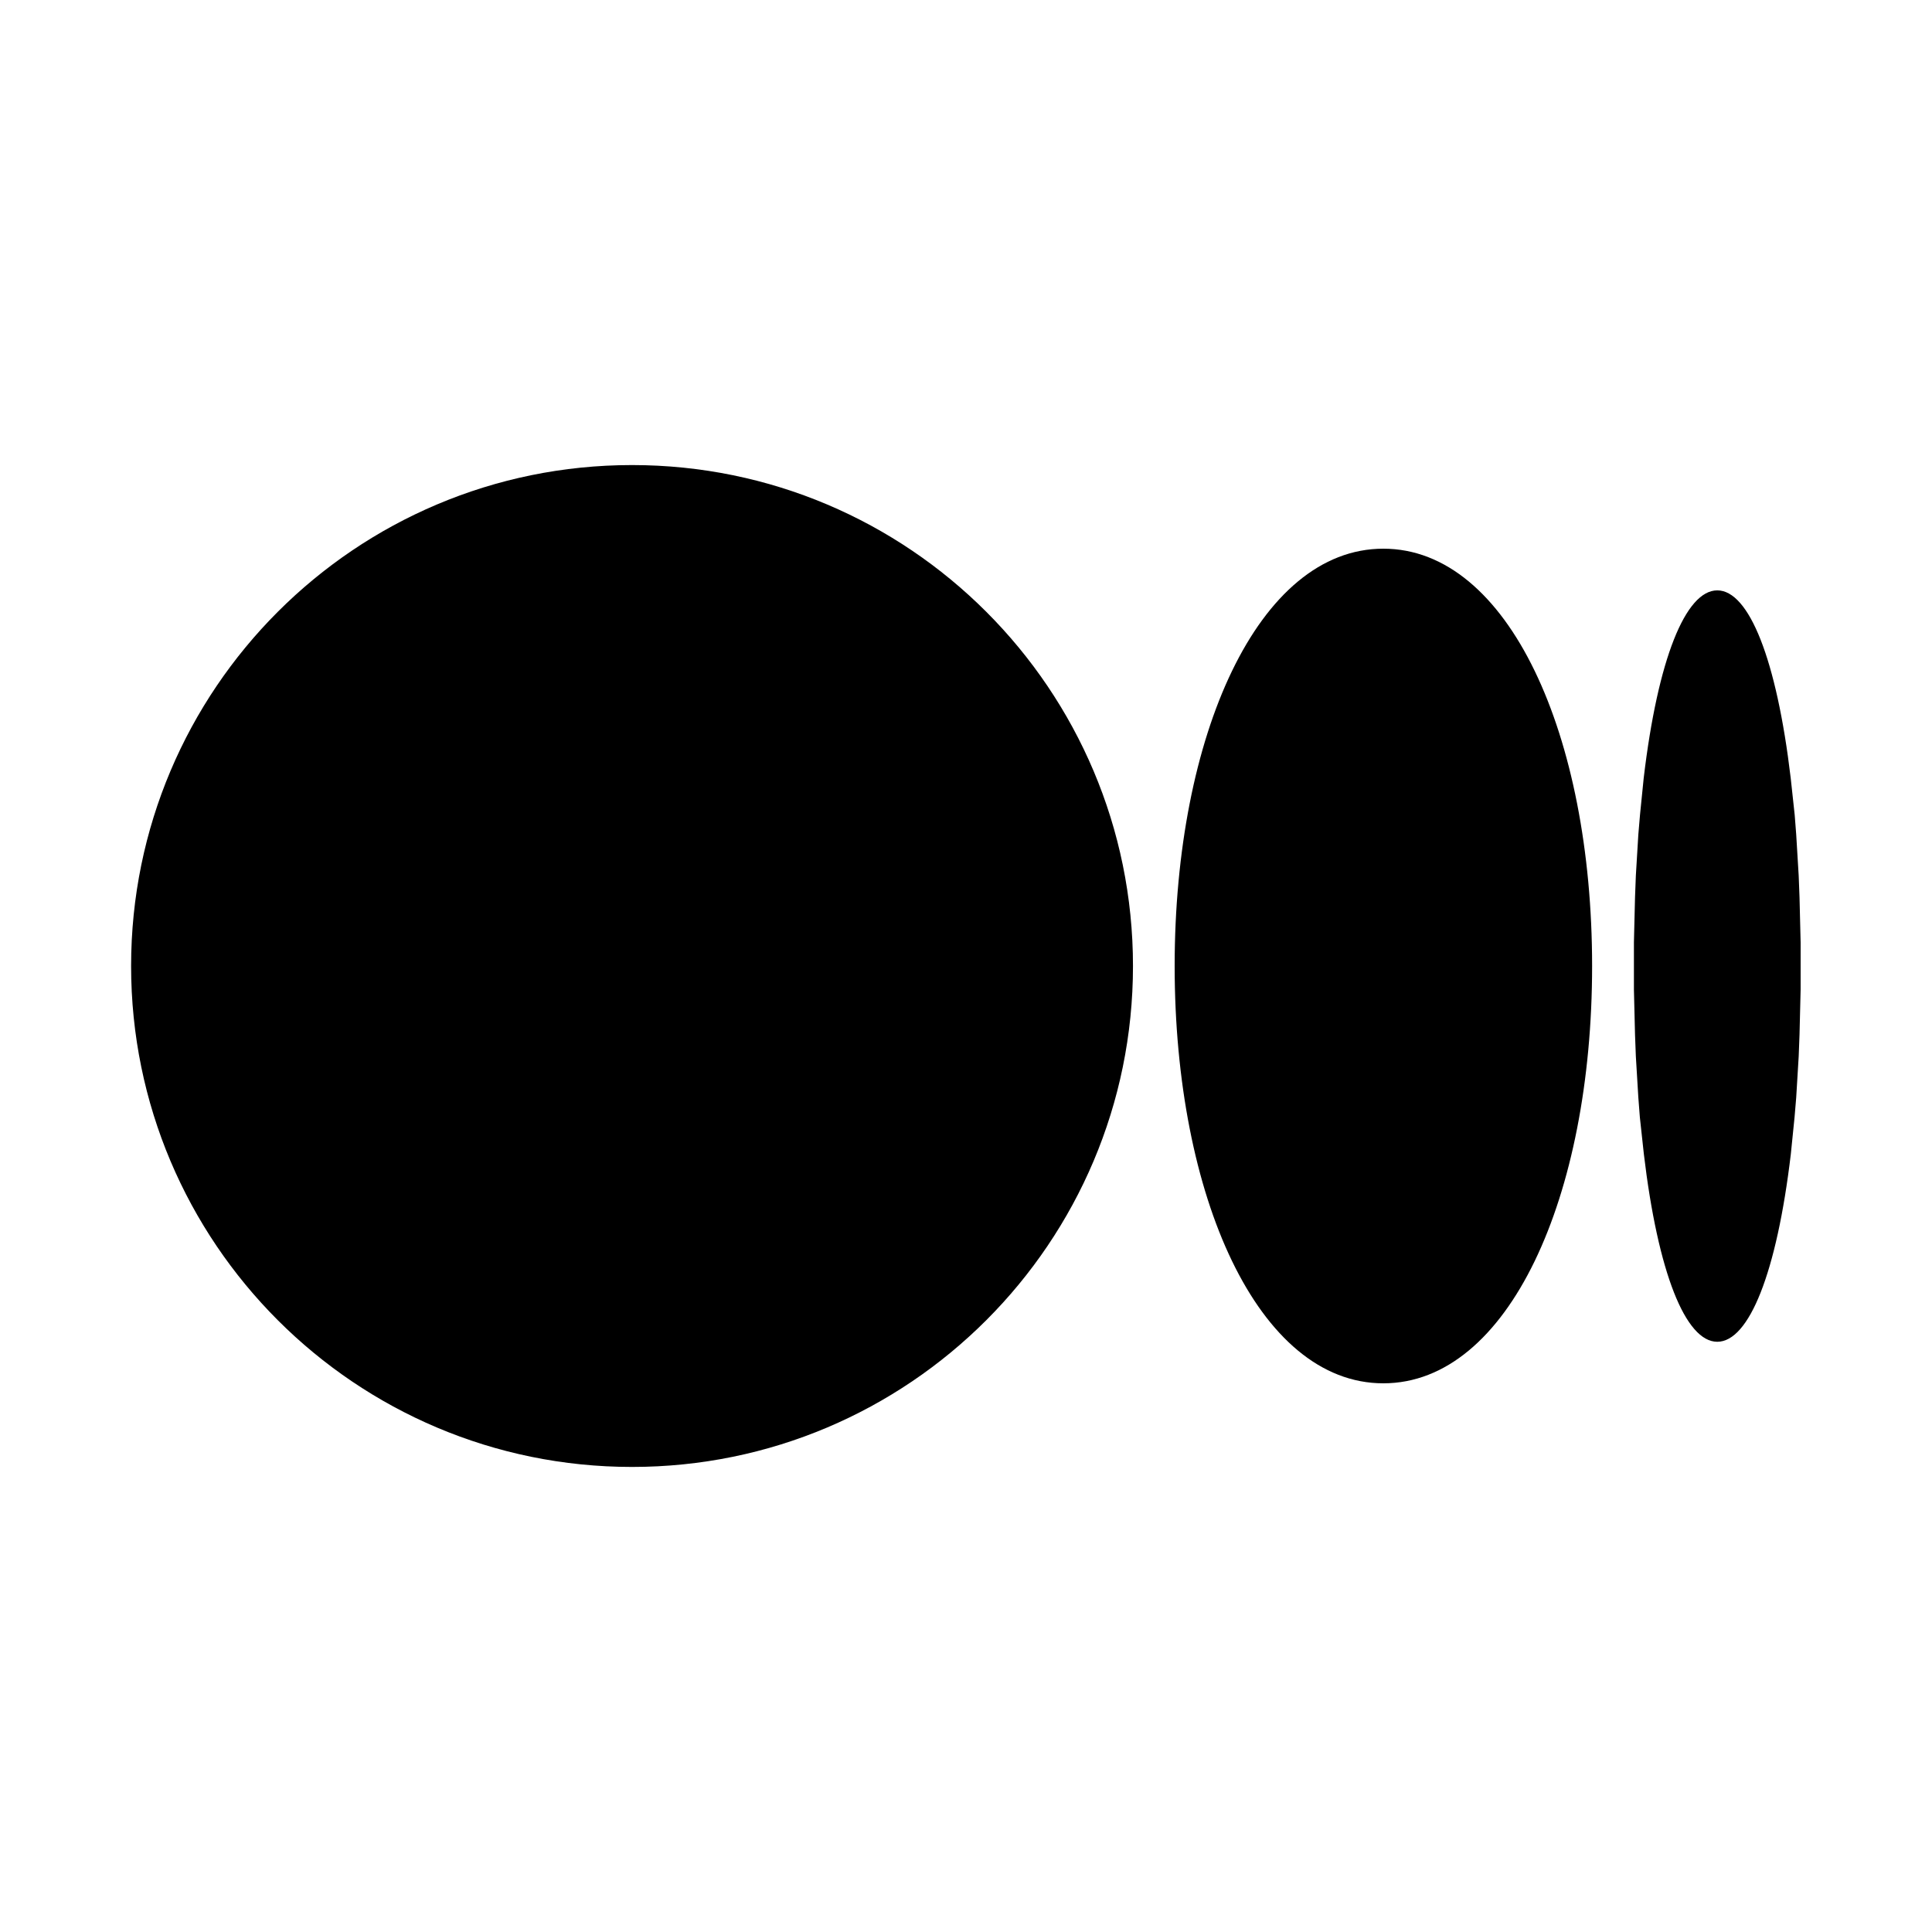
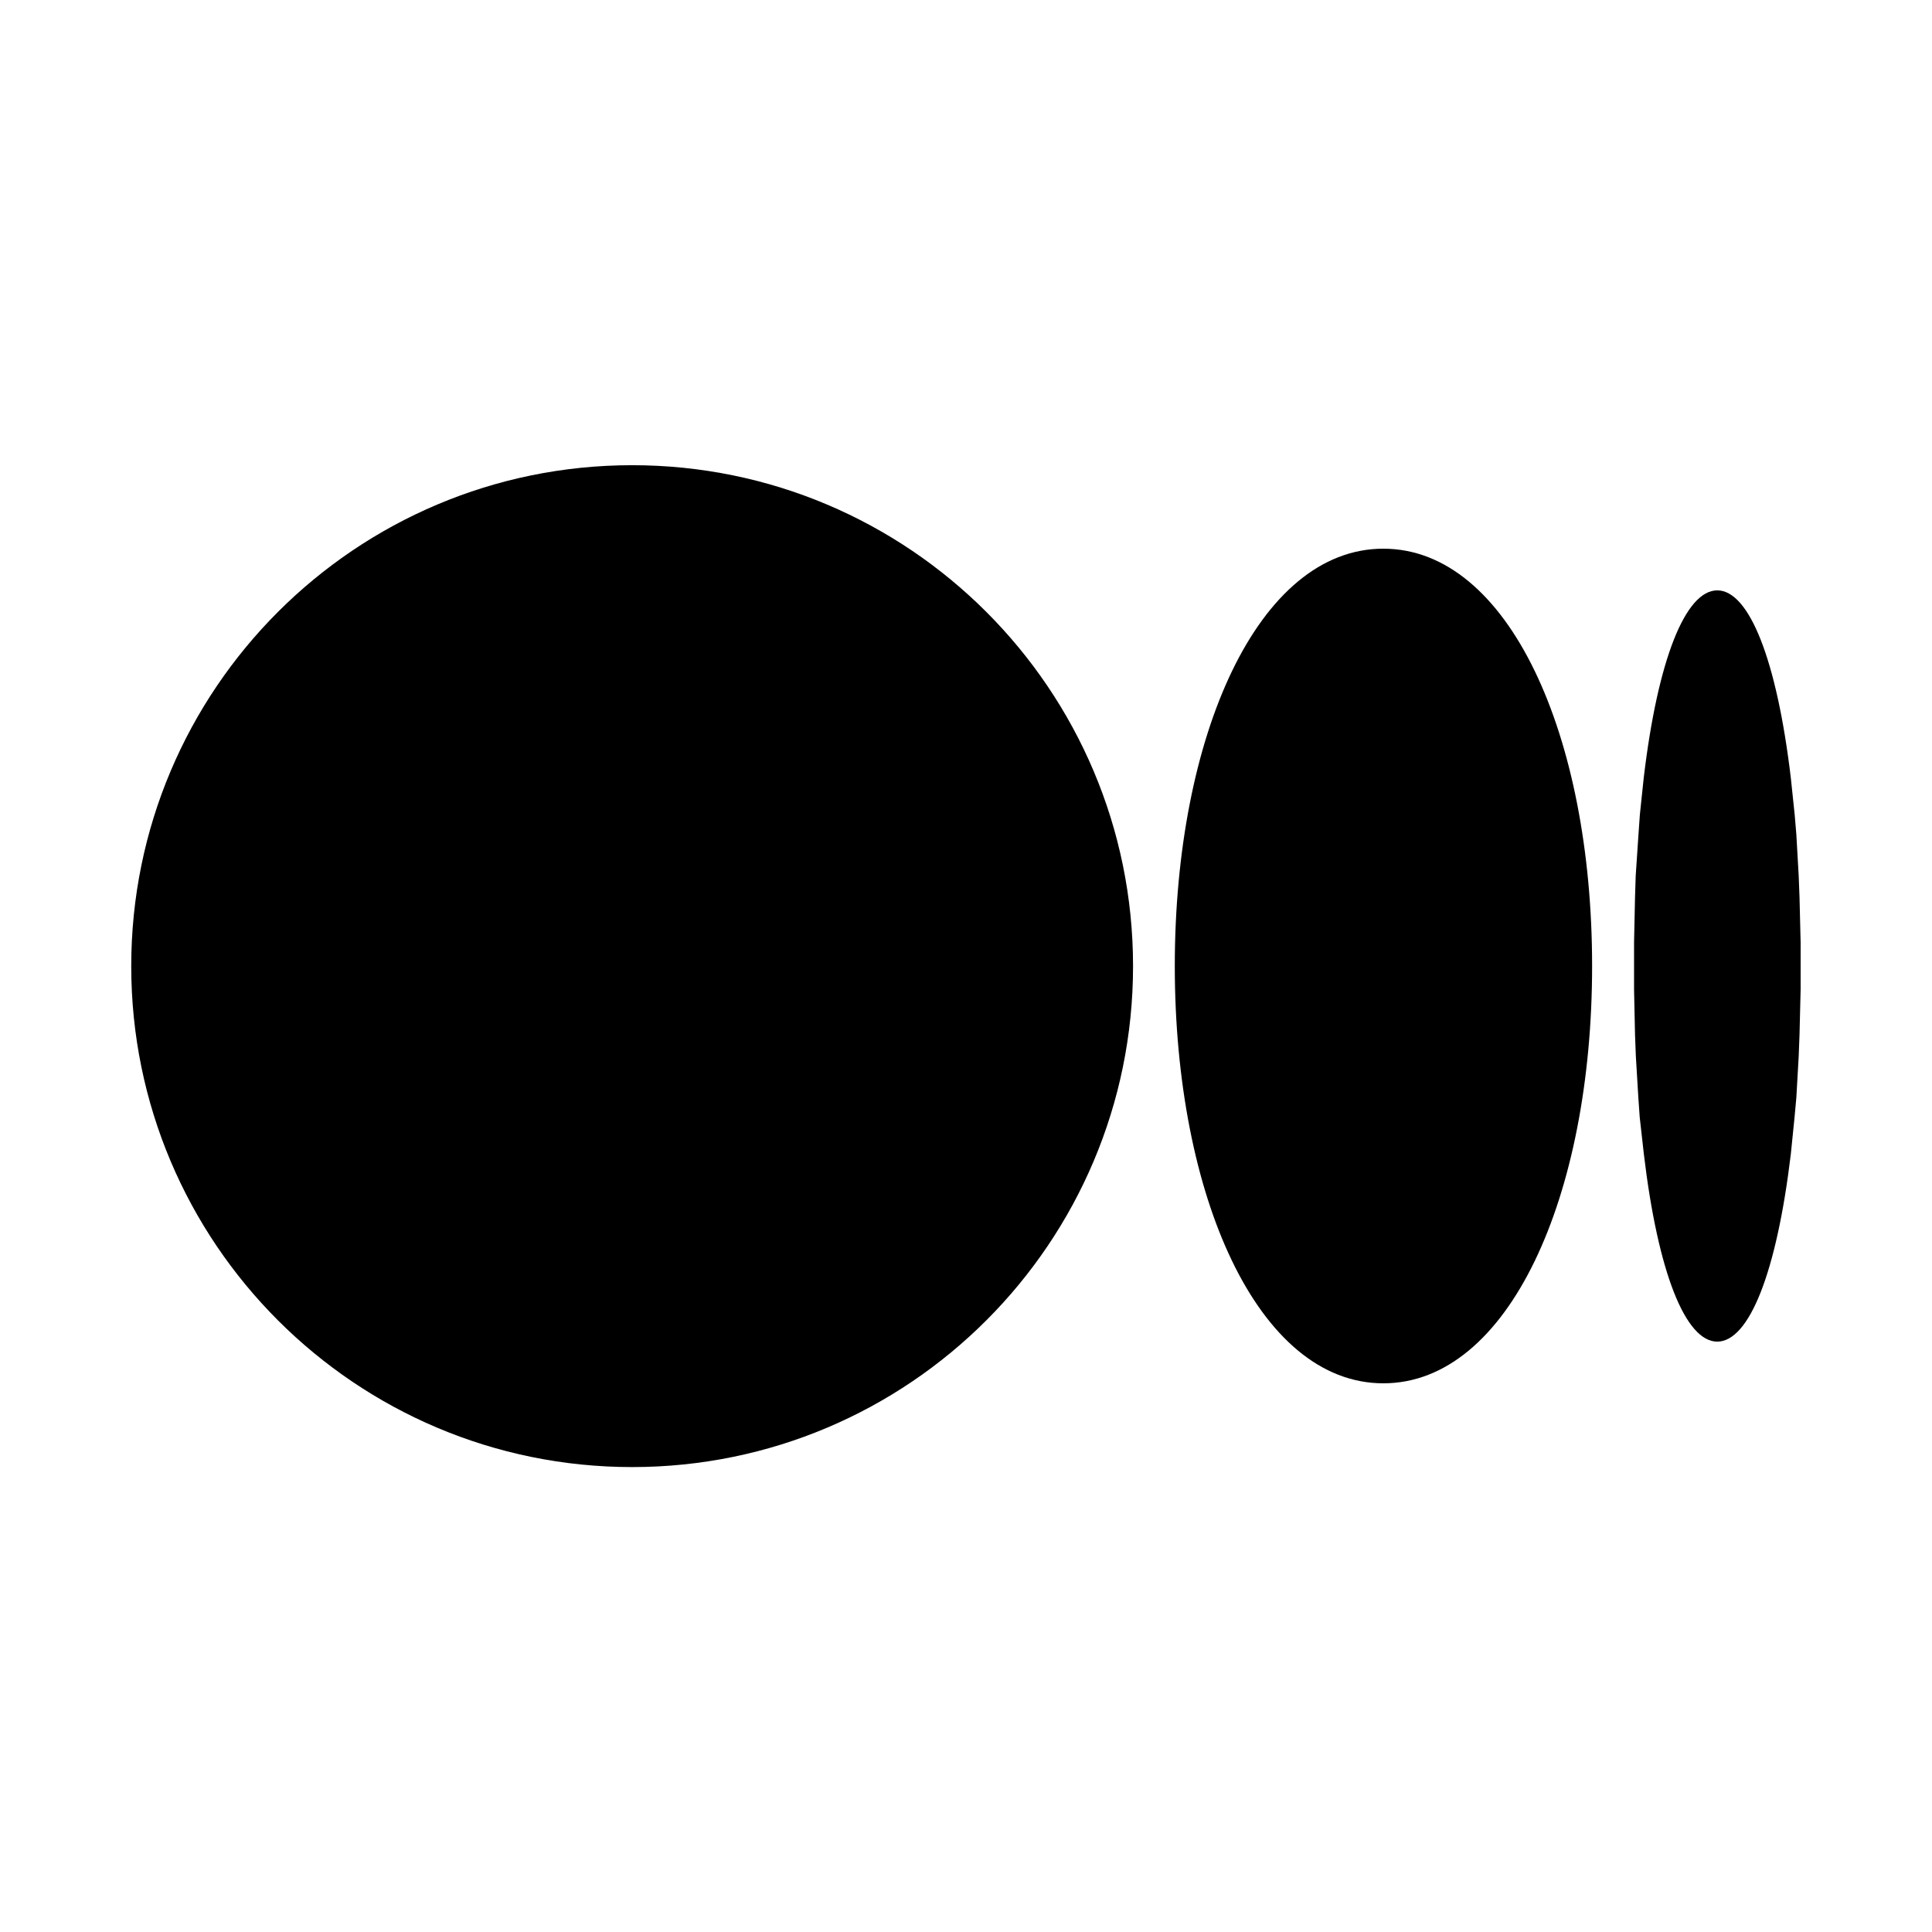
<svg width="14" height="14" fill="currentColor">
-   <path d="M4.58 3.37a3.63 3.63 0 1 1 0 7.26 3.63 3.63 0 0 1 0-7.26Zm5.444.606c.908 0 1.513 1.354 1.513 3.024s-.605 3.024-1.513 3.024c-.907 0-1.512-1.354-1.512-3.024s.605-3.024 1.512-3.024Zm2.42.302c.23 0 .43.5.532 1.359l.029.268.011.142.018.299.006.156.008.327v.341l-.008.328-.006.157-.018.298-.012.143-.027.267c-.102.86-.303 1.36-.533 1.36-.23 0-.43-.501-.532-1.36l-.029-.267a9.661 9.661 0 0 1-.011-.143l-.018-.298a11.696 11.696 0 0 1-.006-.157l-.008-.327v-.342l.008-.327.006-.157.018-.298.012-.142.027-.268c.102-.86.303-1.359.533-1.359Z" />
+   <path d="M4.58 3.371a3.63 3.63 0 1 1 .001 7.26 3.63 3.63 0 0 1 0-7.26Zm5.444.605c.908 0 1.513 1.354 1.513 3.024s-.605 3.024-1.513 3.024c-.907 0-1.511-1.354-1.511-3.024s.604-3.024 1.511-3.024Zm2.42.302c.23 0 .431.5.533 1.359l.028.267.012.143.017.299.006.156.008.327v.341l-.008.328-.006.157-.017.298-.013.143-.027.267c-.103.859-.302 1.358-.533 1.359-.23 0-.43-.5-.532-1.359l-.03-.267-.01-.143-.018-.299a11.638 11.638 0 0 1-.006-.156l-.007-.327v-.342l.007-.327.005-.157.02-.298.01-.143.028-.267c.102-.86.303-1.359.533-1.359Z" />
</svg>
